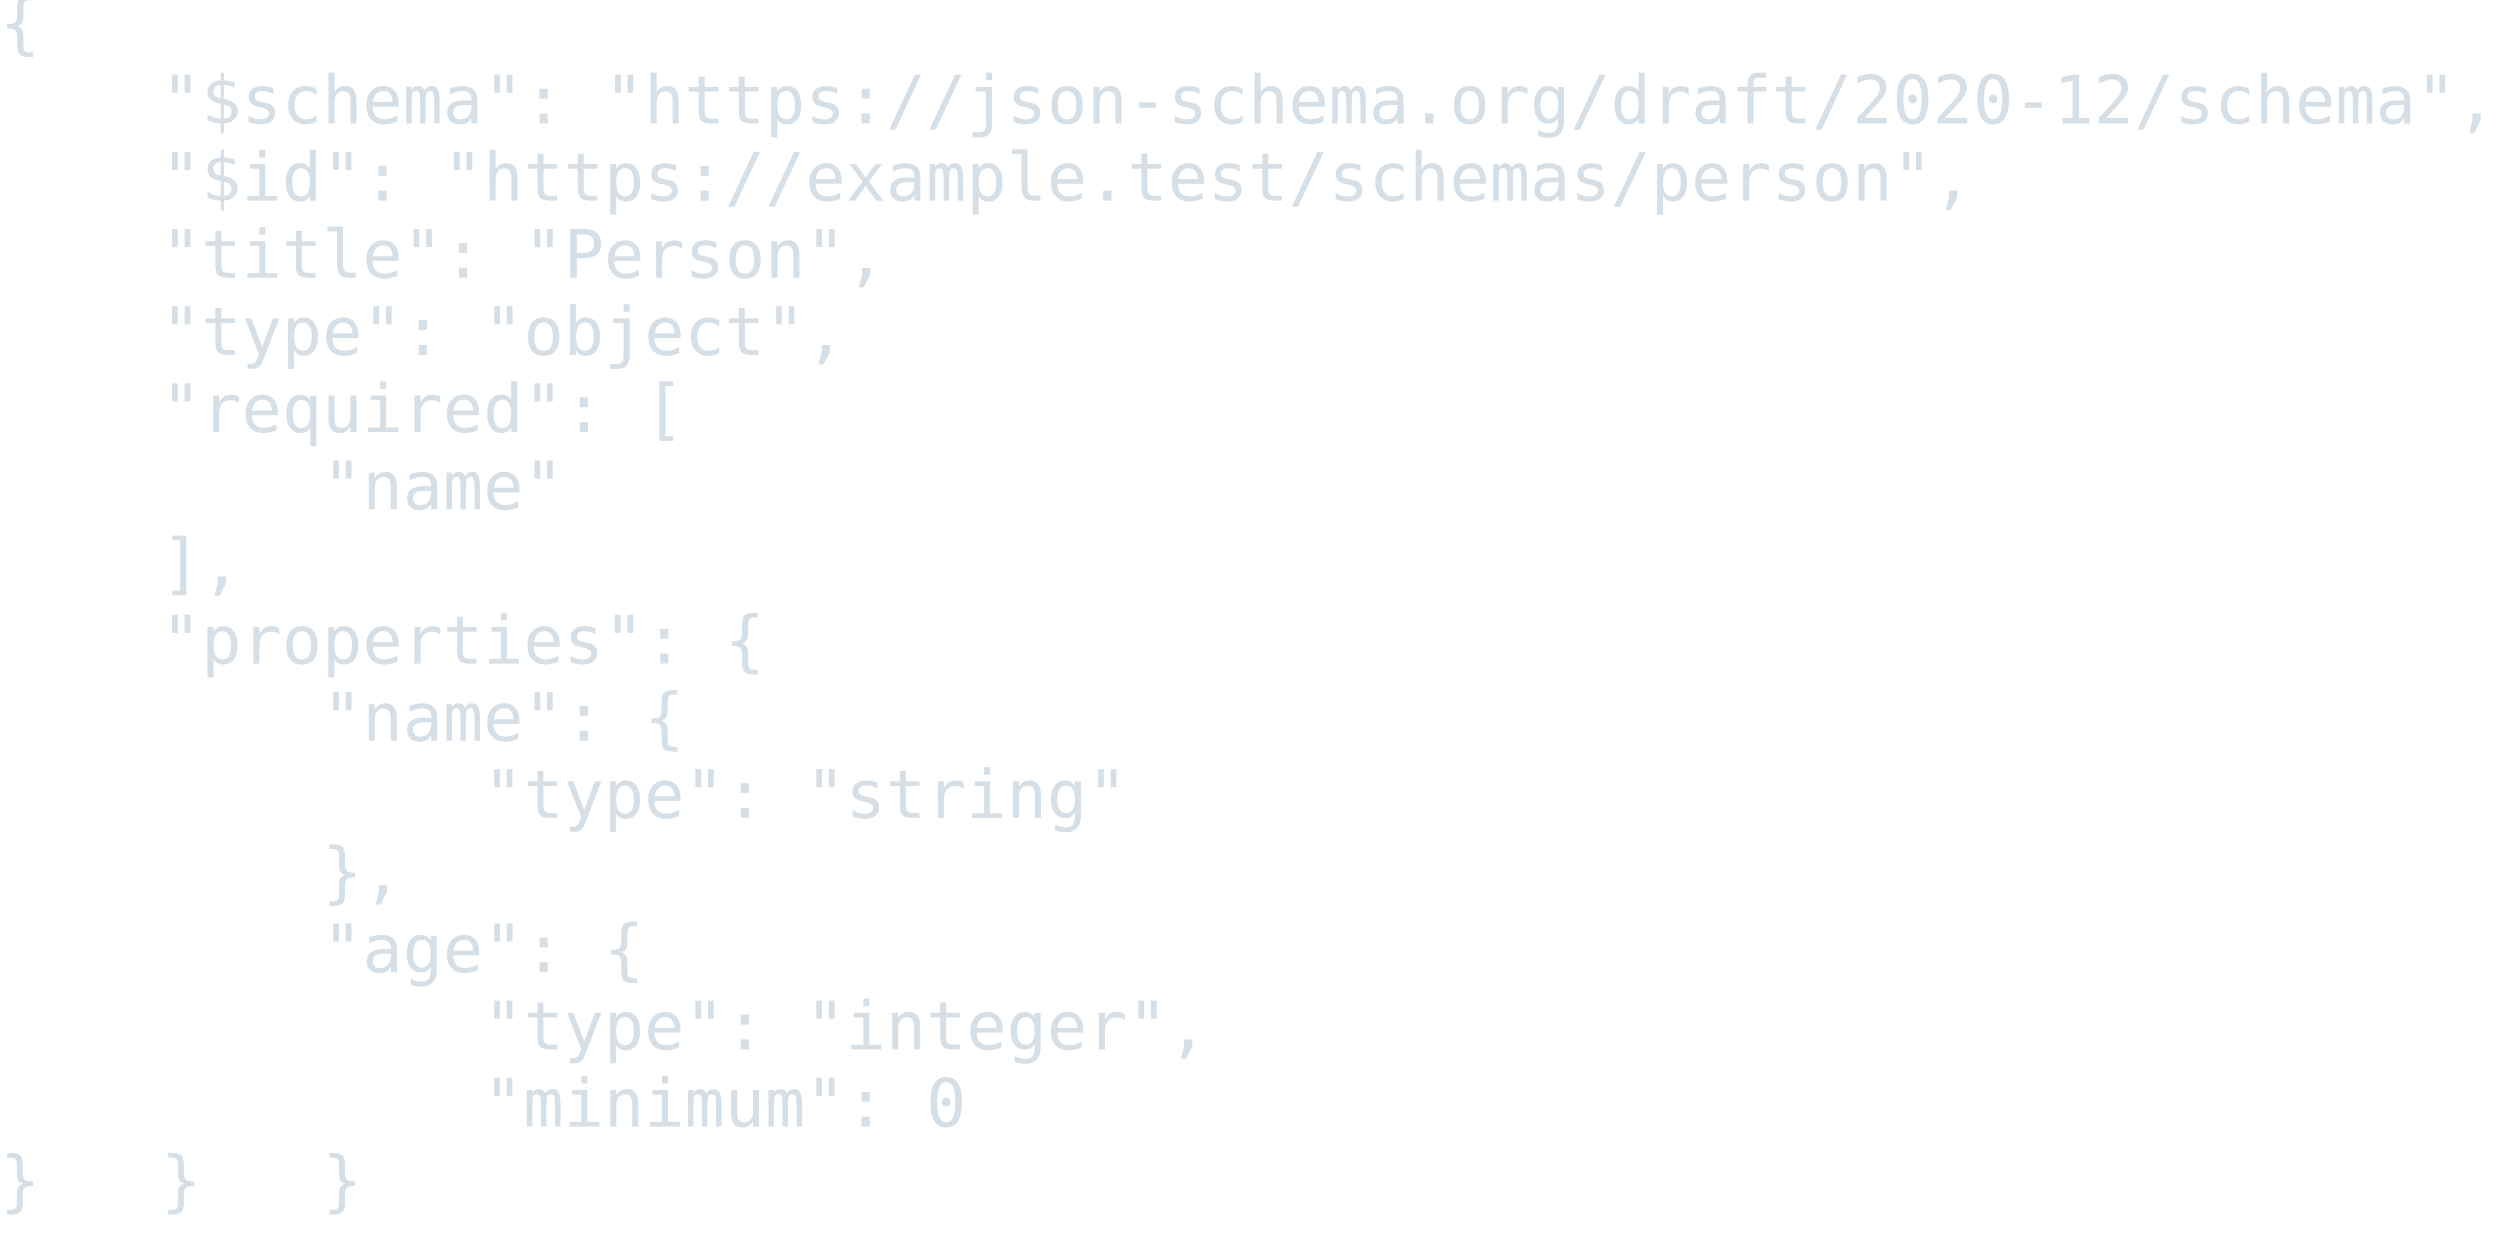
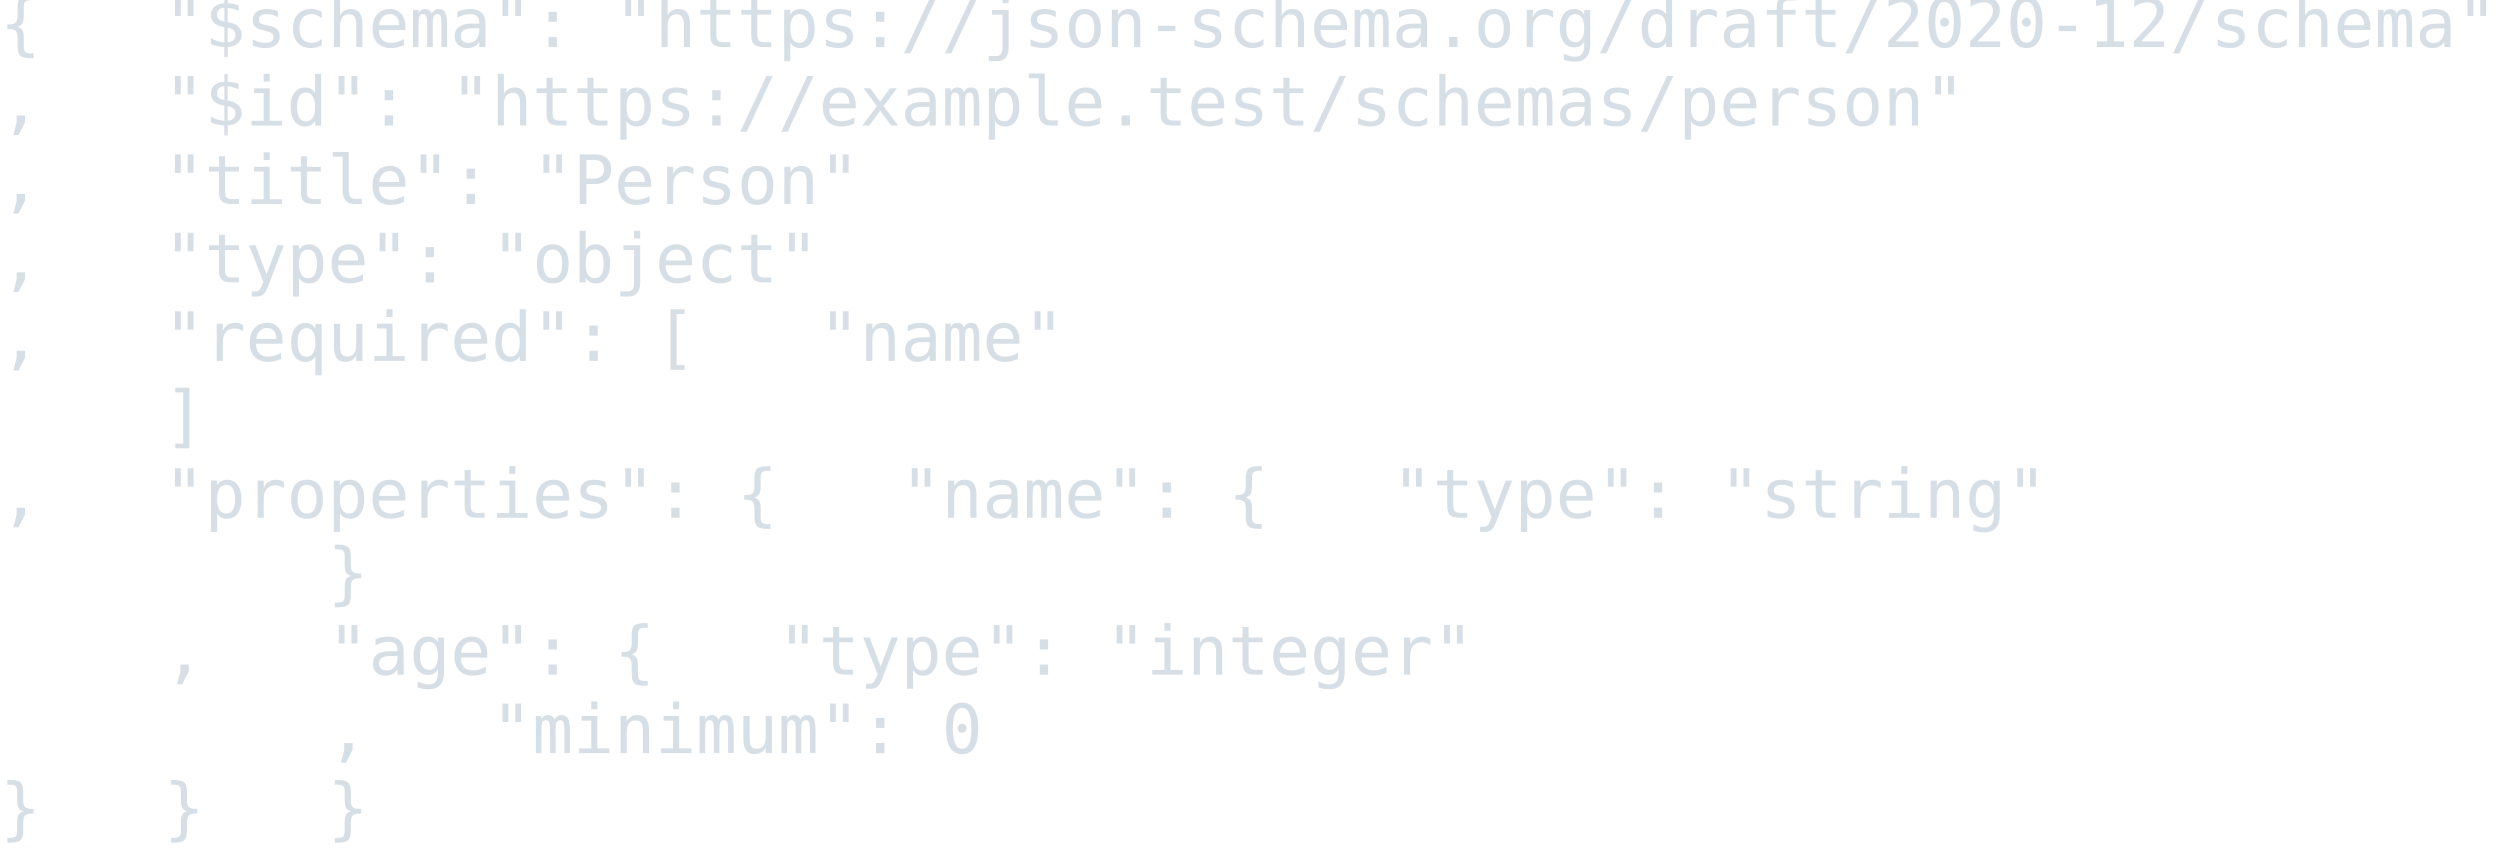
- <svg xmlns="http://www.w3.org/2000/svg" role="img" aria-labelledby="title desc" width="486" height="240" viewBox="0 0 486 240" xml:space="preserve">
+ <svg xmlns="http://www.w3.org/2000/svg" role="img" aria-labelledby="title desc" width="478" height="165" viewBox="0 0 478 165" xml:space="preserve">
  <text x="0" y="0" fill="rgb(214, 222, 230)" font-family="ui-monospace, SFMono-Regular, Menlo, Consolas, monospace" font-size="13px" font-style="normal" font-weight="400" letter-spacing="normal" dominant-baseline="text-before-edge" xml:space="preserve">{</text>
-   <text x="0" y="15" fill="rgb(214, 222, 230)" font-family="ui-monospace, SFMono-Regular, Menlo, Consolas, monospace" font-size="13px" font-style="normal" font-weight="400" letter-spacing="normal" dominant-baseline="text-before-edge" xml:space="preserve">    </text>
-   <text x="31.31" y="15" fill="rgb(214, 222, 230)" font-family="ui-monospace, SFMono-Regular, Menlo, Consolas, monospace" font-size="13px" font-style="normal" font-weight="400" letter-spacing="normal" dominant-baseline="text-before-edge" xml:space="preserve">"$schema"</text>
-   <text x="101.77" y="15" fill="rgb(214, 222, 230)" font-family="ui-monospace, SFMono-Regular, Menlo, Consolas, monospace" font-size="13px" font-style="normal" font-weight="400" letter-spacing="normal" dominant-baseline="text-before-edge" xml:space="preserve">: </text>
-   <text x="117.42" y="15" fill="rgb(214, 222, 230)" font-family="ui-monospace, SFMono-Regular, Menlo, Consolas, monospace" font-size="13px" font-style="normal" font-weight="400" letter-spacing="normal" dominant-baseline="text-before-edge" xml:space="preserve">"https://json-schema.org/draft/2020-12/schema"</text>
-   <text x="477.45" y="15" fill="rgb(214, 222, 230)" font-family="ui-monospace, SFMono-Regular, Menlo, Consolas, monospace" font-size="13px" font-style="normal" font-weight="400" letter-spacing="normal" dominant-baseline="text-before-edge" xml:space="preserve">,</text>
-   <text x="0" y="30" fill="rgb(214, 222, 230)" font-family="ui-monospace, SFMono-Regular, Menlo, Consolas, monospace" font-size="13px" font-style="normal" font-weight="400" letter-spacing="normal" dominant-baseline="text-before-edge" xml:space="preserve">    </text>
-   <text x="31.31" y="30" fill="rgb(214, 222, 230)" font-family="ui-monospace, SFMono-Regular, Menlo, Consolas, monospace" font-size="13px" font-style="normal" font-weight="400" letter-spacing="normal" dominant-baseline="text-before-edge" xml:space="preserve">"$id"</text>
-   <text x="70.45" y="30" fill="rgb(214, 222, 230)" font-family="ui-monospace, SFMono-Regular, Menlo, Consolas, monospace" font-size="13px" font-style="normal" font-weight="400" letter-spacing="normal" dominant-baseline="text-before-edge" xml:space="preserve">: </text>
-   <text x="86.11" y="30" fill="rgb(214, 222, 230)" font-family="ui-monospace, SFMono-Regular, Menlo, Consolas, monospace" font-size="13px" font-style="normal" font-weight="400" letter-spacing="normal" dominant-baseline="text-before-edge" xml:space="preserve">"https://example.test/schemas/person"</text>
-   <text x="375.7" y="30" fill="rgb(214, 222, 230)" font-family="ui-monospace, SFMono-Regular, Menlo, Consolas, monospace" font-size="13px" font-style="normal" font-weight="400" letter-spacing="normal" dominant-baseline="text-before-edge" xml:space="preserve">,</text>
-   <text x="0" y="45" fill="rgb(214, 222, 230)" font-family="ui-monospace, SFMono-Regular, Menlo, Consolas, monospace" font-size="13px" font-style="normal" font-weight="400" letter-spacing="normal" dominant-baseline="text-before-edge" xml:space="preserve">    </text>
-   <text x="31.31" y="45" fill="rgb(214, 222, 230)" font-family="ui-monospace, SFMono-Regular, Menlo, Consolas, monospace" font-size="13px" font-style="normal" font-weight="400" letter-spacing="normal" dominant-baseline="text-before-edge" xml:space="preserve">"title"</text>
-   <text x="86.11" y="45" fill="rgb(214, 222, 230)" font-family="ui-monospace, SFMono-Regular, Menlo, Consolas, monospace" font-size="13px" font-style="normal" font-weight="400" letter-spacing="normal" dominant-baseline="text-before-edge" xml:space="preserve">: </text>
-   <text x="101.77" y="45" fill="rgb(214, 222, 230)" font-family="ui-monospace, SFMono-Regular, Menlo, Consolas, monospace" font-size="13px" font-style="normal" font-weight="400" letter-spacing="normal" dominant-baseline="text-before-edge" xml:space="preserve">"Person"</text>
-   <text x="164.39" y="45" fill="rgb(214, 222, 230)" font-family="ui-monospace, SFMono-Regular, Menlo, Consolas, monospace" font-size="13px" font-style="normal" font-weight="400" letter-spacing="normal" dominant-baseline="text-before-edge" xml:space="preserve">,</text>
-   <text x="0" y="60" fill="rgb(214, 222, 230)" font-family="ui-monospace, SFMono-Regular, Menlo, Consolas, monospace" font-size="13px" font-style="normal" font-weight="400" letter-spacing="normal" dominant-baseline="text-before-edge" xml:space="preserve">    </text>
-   <text x="31.31" y="60" fill="rgb(214, 222, 230)" font-family="ui-monospace, SFMono-Regular, Menlo, Consolas, monospace" font-size="13px" font-style="normal" font-weight="400" letter-spacing="normal" dominant-baseline="text-before-edge" xml:space="preserve">"type"</text>
-   <text x="78.28" y="60" fill="rgb(214, 222, 230)" font-family="ui-monospace, SFMono-Regular, Menlo, Consolas, monospace" font-size="13px" font-style="normal" font-weight="400" letter-spacing="normal" dominant-baseline="text-before-edge" xml:space="preserve">: </text>
-   <text x="93.94" y="60" fill="rgb(214, 222, 230)" font-family="ui-monospace, SFMono-Regular, Menlo, Consolas, monospace" font-size="13px" font-style="normal" font-weight="400" letter-spacing="normal" dominant-baseline="text-before-edge" xml:space="preserve">"object"</text>
-   <text x="156.56" y="60" fill="rgb(214, 222, 230)" font-family="ui-monospace, SFMono-Regular, Menlo, Consolas, monospace" font-size="13px" font-style="normal" font-weight="400" letter-spacing="normal" dominant-baseline="text-before-edge" xml:space="preserve">,</text>
+   <text x="7.83" y="0" fill="rgb(214, 222, 230)" font-family="ui-monospace, SFMono-Regular, Menlo, Consolas, monospace" font-size="13px" font-style="normal" font-weight="400" letter-spacing="normal" dominant-baseline="text-before-edge" xml:space="preserve">   </text>
+   <text x="31.31" y="0" fill="rgb(214, 222, 230)" font-family="ui-monospace, SFMono-Regular, Menlo, Consolas, monospace" font-size="13px" font-style="normal" font-weight="400" letter-spacing="normal" dominant-baseline="text-before-edge" xml:space="preserve">"$schema"</text>
+   <text x="101.77" y="0" fill="rgb(214, 222, 230)" font-family="ui-monospace, SFMono-Regular, Menlo, Consolas, monospace" font-size="13px" font-style="normal" font-weight="400" letter-spacing="normal" dominant-baseline="text-before-edge" xml:space="preserve">: </text>
+   <text x="117.42" y="0" fill="rgb(214, 222, 230)" font-family="ui-monospace, SFMono-Regular, Menlo, Consolas, monospace" font-size="13px" font-style="normal" font-weight="400" letter-spacing="normal" dominant-baseline="text-before-edge" xml:space="preserve">"https://json-schema.org/draft/2020-12/schema"</text>
+   <text x="0" y="15" fill="rgb(214, 222, 230)" font-family="ui-monospace, SFMono-Regular, Menlo, Consolas, monospace" font-size="13px" font-style="normal" font-weight="400" letter-spacing="normal" dominant-baseline="text-before-edge" xml:space="preserve">,</text>
+   <text x="7.83" y="15" fill="rgb(214, 222, 230)" font-family="ui-monospace, SFMono-Regular, Menlo, Consolas, monospace" font-size="13px" font-style="normal" font-weight="400" letter-spacing="normal" dominant-baseline="text-before-edge" xml:space="preserve">   </text>
+   <text x="31.31" y="15" fill="rgb(214, 222, 230)" font-family="ui-monospace, SFMono-Regular, Menlo, Consolas, monospace" font-size="13px" font-style="normal" font-weight="400" letter-spacing="normal" dominant-baseline="text-before-edge" xml:space="preserve">"$id"</text>
+   <text x="70.45" y="15" fill="rgb(214, 222, 230)" font-family="ui-monospace, SFMono-Regular, Menlo, Consolas, monospace" font-size="13px" font-style="normal" font-weight="400" letter-spacing="normal" dominant-baseline="text-before-edge" xml:space="preserve">: </text>
+   <text x="86.11" y="15" fill="rgb(214, 222, 230)" font-family="ui-monospace, SFMono-Regular, Menlo, Consolas, monospace" font-size="13px" font-style="normal" font-weight="400" letter-spacing="normal" dominant-baseline="text-before-edge" xml:space="preserve">"https://example.test/schemas/person"</text>
+   <text x="0" y="30" fill="rgb(214, 222, 230)" font-family="ui-monospace, SFMono-Regular, Menlo, Consolas, monospace" font-size="13px" font-style="normal" font-weight="400" letter-spacing="normal" dominant-baseline="text-before-edge" xml:space="preserve">,</text>
+   <text x="7.83" y="30" fill="rgb(214, 222, 230)" font-family="ui-monospace, SFMono-Regular, Menlo, Consolas, monospace" font-size="13px" font-style="normal" font-weight="400" letter-spacing="normal" dominant-baseline="text-before-edge" xml:space="preserve">   </text>
+   <text x="31.31" y="30" fill="rgb(214, 222, 230)" font-family="ui-monospace, SFMono-Regular, Menlo, Consolas, monospace" font-size="13px" font-style="normal" font-weight="400" letter-spacing="normal" dominant-baseline="text-before-edge" xml:space="preserve">"title"</text>
+   <text x="86.11" y="30" fill="rgb(214, 222, 230)" font-family="ui-monospace, SFMono-Regular, Menlo, Consolas, monospace" font-size="13px" font-style="normal" font-weight="400" letter-spacing="normal" dominant-baseline="text-before-edge" xml:space="preserve">: </text>
+   <text x="101.77" y="30" fill="rgb(214, 222, 230)" font-family="ui-monospace, SFMono-Regular, Menlo, Consolas, monospace" font-size="13px" font-style="normal" font-weight="400" letter-spacing="normal" dominant-baseline="text-before-edge" xml:space="preserve">"Person"</text>
+   <text x="0" y="45" fill="rgb(214, 222, 230)" font-family="ui-monospace, SFMono-Regular, Menlo, Consolas, monospace" font-size="13px" font-style="normal" font-weight="400" letter-spacing="normal" dominant-baseline="text-before-edge" xml:space="preserve">,</text>
+   <text x="7.83" y="45" fill="rgb(214, 222, 230)" font-family="ui-monospace, SFMono-Regular, Menlo, Consolas, monospace" font-size="13px" font-style="normal" font-weight="400" letter-spacing="normal" dominant-baseline="text-before-edge" xml:space="preserve">   </text>
+   <text x="31.31" y="45" fill="rgb(214, 222, 230)" font-family="ui-monospace, SFMono-Regular, Menlo, Consolas, monospace" font-size="13px" font-style="normal" font-weight="400" letter-spacing="normal" dominant-baseline="text-before-edge" xml:space="preserve">"type"</text>
+   <text x="78.28" y="45" fill="rgb(214, 222, 230)" font-family="ui-monospace, SFMono-Regular, Menlo, Consolas, monospace" font-size="13px" font-style="normal" font-weight="400" letter-spacing="normal" dominant-baseline="text-before-edge" xml:space="preserve">: </text>
+   <text x="93.94" y="45" fill="rgb(214, 222, 230)" font-family="ui-monospace, SFMono-Regular, Menlo, Consolas, monospace" font-size="13px" font-style="normal" font-weight="400" letter-spacing="normal" dominant-baseline="text-before-edge" xml:space="preserve">"object"</text>
+   <text x="0" y="60" fill="rgb(214, 222, 230)" font-family="ui-monospace, SFMono-Regular, Menlo, Consolas, monospace" font-size="13px" font-style="normal" font-weight="400" letter-spacing="normal" dominant-baseline="text-before-edge" xml:space="preserve">,</text>
+   <text x="7.83" y="60" fill="rgb(214, 222, 230)" font-family="ui-monospace, SFMono-Regular, Menlo, Consolas, monospace" font-size="13px" font-style="normal" font-weight="400" letter-spacing="normal" dominant-baseline="text-before-edge" xml:space="preserve">   </text>
+   <text x="31.31" y="60" fill="rgb(214, 222, 230)" font-family="ui-monospace, SFMono-Regular, Menlo, Consolas, monospace" font-size="13px" font-style="normal" font-weight="400" letter-spacing="normal" dominant-baseline="text-before-edge" xml:space="preserve">"required"</text>
+   <text x="109.59" y="60" fill="rgb(214, 222, 230)" font-family="ui-monospace, SFMono-Regular, Menlo, Consolas, monospace" font-size="13px" font-style="normal" font-weight="400" letter-spacing="normal" dominant-baseline="text-before-edge" xml:space="preserve">: </text>
+   <text x="125.25" y="60" fill="rgb(214, 222, 230)" font-family="ui-monospace, SFMono-Regular, Menlo, Consolas, monospace" font-size="13px" font-style="normal" font-weight="400" letter-spacing="normal" dominant-baseline="text-before-edge" xml:space="preserve">[</text>
+   <text x="133.08" y="60" fill="rgb(214, 222, 230)" font-family="ui-monospace, SFMono-Regular, Menlo, Consolas, monospace" font-size="13px" font-style="normal" font-weight="400" letter-spacing="normal" dominant-baseline="text-before-edge" xml:space="preserve">   </text>
+   <text x="156.56" y="60" fill="rgb(214, 222, 230)" font-family="ui-monospace, SFMono-Regular, Menlo, Consolas, monospace" font-size="13px" font-style="normal" font-weight="400" letter-spacing="normal" dominant-baseline="text-before-edge" xml:space="preserve">"name"</text>
  <text x="0" y="75" fill="rgb(214, 222, 230)" font-family="ui-monospace, SFMono-Regular, Menlo, Consolas, monospace" font-size="13px" font-style="normal" font-weight="400" letter-spacing="normal" dominant-baseline="text-before-edge" xml:space="preserve">    </text>
-   <text x="31.31" y="75" fill="rgb(214, 222, 230)" font-family="ui-monospace, SFMono-Regular, Menlo, Consolas, monospace" font-size="13px" font-style="normal" font-weight="400" letter-spacing="normal" dominant-baseline="text-before-edge" xml:space="preserve">"required"</text>
-   <text x="109.59" y="75" fill="rgb(214, 222, 230)" font-family="ui-monospace, SFMono-Regular, Menlo, Consolas, monospace" font-size="13px" font-style="normal" font-weight="400" letter-spacing="normal" dominant-baseline="text-before-edge" xml:space="preserve">: </text>
-   <text x="125.25" y="75" fill="rgb(214, 222, 230)" font-family="ui-monospace, SFMono-Regular, Menlo, Consolas, monospace" font-size="13px" font-style="normal" font-weight="400" letter-spacing="normal" dominant-baseline="text-before-edge" xml:space="preserve">[</text>
-   <text x="0" y="90" fill="rgb(214, 222, 230)" font-family="ui-monospace, SFMono-Regular, Menlo, Consolas, monospace" font-size="13px" font-style="normal" font-weight="400" letter-spacing="normal" dominant-baseline="text-before-edge" xml:space="preserve">        </text>
-   <text x="62.63" y="90" fill="rgb(214, 222, 230)" font-family="ui-monospace, SFMono-Regular, Menlo, Consolas, monospace" font-size="13px" font-style="normal" font-weight="400" letter-spacing="normal" dominant-baseline="text-before-edge" xml:space="preserve">"name"</text>
-   <text x="0" y="105" fill="rgb(214, 222, 230)" font-family="ui-monospace, SFMono-Regular, Menlo, Consolas, monospace" font-size="13px" font-style="normal" font-weight="400" letter-spacing="normal" dominant-baseline="text-before-edge" xml:space="preserve">    </text>
-   <text x="31.31" y="105" fill="rgb(214, 222, 230)" font-family="ui-monospace, SFMono-Regular, Menlo, Consolas, monospace" font-size="13px" font-style="normal" font-weight="400" letter-spacing="normal" dominant-baseline="text-before-edge" xml:space="preserve">]</text>
-   <text x="39.14" y="105" fill="rgb(214, 222, 230)" font-family="ui-monospace, SFMono-Regular, Menlo, Consolas, monospace" font-size="13px" font-style="normal" font-weight="400" letter-spacing="normal" dominant-baseline="text-before-edge" xml:space="preserve">,</text>
+   <text x="31.31" y="75" fill="rgb(214, 222, 230)" font-family="ui-monospace, SFMono-Regular, Menlo, Consolas, monospace" font-size="13px" font-style="normal" font-weight="400" letter-spacing="normal" dominant-baseline="text-before-edge" xml:space="preserve">]</text>
+   <text x="0" y="90" fill="rgb(214, 222, 230)" font-family="ui-monospace, SFMono-Regular, Menlo, Consolas, monospace" font-size="13px" font-style="normal" font-weight="400" letter-spacing="normal" dominant-baseline="text-before-edge" xml:space="preserve">,</text>
+   <text x="7.83" y="90" fill="rgb(214, 222, 230)" font-family="ui-monospace, SFMono-Regular, Menlo, Consolas, monospace" font-size="13px" font-style="normal" font-weight="400" letter-spacing="normal" dominant-baseline="text-before-edge" xml:space="preserve">   </text>
+   <text x="31.31" y="90" fill="rgb(214, 222, 230)" font-family="ui-monospace, SFMono-Regular, Menlo, Consolas, monospace" font-size="13px" font-style="normal" font-weight="400" letter-spacing="normal" dominant-baseline="text-before-edge" xml:space="preserve">"properties"</text>
+   <text x="125.23" y="90" fill="rgb(214, 222, 230)" font-family="ui-monospace, SFMono-Regular, Menlo, Consolas, monospace" font-size="13px" font-style="normal" font-weight="400" letter-spacing="normal" dominant-baseline="text-before-edge" xml:space="preserve">: </text>
+   <text x="140.89" y="90" fill="rgb(214, 222, 230)" font-family="ui-monospace, SFMono-Regular, Menlo, Consolas, monospace" font-size="13px" font-style="normal" font-weight="400" letter-spacing="normal" dominant-baseline="text-before-edge" xml:space="preserve">{</text>
+   <text x="148.72" y="90" fill="rgb(214, 222, 230)" font-family="ui-monospace, SFMono-Regular, Menlo, Consolas, monospace" font-size="13px" font-style="normal" font-weight="400" letter-spacing="normal" dominant-baseline="text-before-edge" xml:space="preserve">   </text>
+   <text x="172.2" y="90" fill="rgb(214, 222, 230)" font-family="ui-monospace, SFMono-Regular, Menlo, Consolas, monospace" font-size="13px" font-style="normal" font-weight="400" letter-spacing="normal" dominant-baseline="text-before-edge" xml:space="preserve">"name"</text>
+   <text x="219.17" y="90" fill="rgb(214, 222, 230)" font-family="ui-monospace, SFMono-Regular, Menlo, Consolas, monospace" font-size="13px" font-style="normal" font-weight="400" letter-spacing="normal" dominant-baseline="text-before-edge" xml:space="preserve">: </text>
+   <text x="234.83" y="90" fill="rgb(214, 222, 230)" font-family="ui-monospace, SFMono-Regular, Menlo, Consolas, monospace" font-size="13px" font-style="normal" font-weight="400" letter-spacing="normal" dominant-baseline="text-before-edge" xml:space="preserve">{</text>
+   <text x="242.66" y="90" fill="rgb(214, 222, 230)" font-family="ui-monospace, SFMono-Regular, Menlo, Consolas, monospace" font-size="13px" font-style="normal" font-weight="400" letter-spacing="normal" dominant-baseline="text-before-edge" xml:space="preserve">   </text>
+   <text x="266.14" y="90" fill="rgb(214, 222, 230)" font-family="ui-monospace, SFMono-Regular, Menlo, Consolas, monospace" font-size="13px" font-style="normal" font-weight="400" letter-spacing="normal" dominant-baseline="text-before-edge" xml:space="preserve">"type"</text>
+   <text x="313.11" y="90" fill="rgb(214, 222, 230)" font-family="ui-monospace, SFMono-Regular, Menlo, Consolas, monospace" font-size="13px" font-style="normal" font-weight="400" letter-spacing="normal" dominant-baseline="text-before-edge" xml:space="preserve">: </text>
+   <text x="328.77" y="90" fill="rgb(214, 222, 230)" font-family="ui-monospace, SFMono-Regular, Menlo, Consolas, monospace" font-size="13px" font-style="normal" font-weight="400" letter-spacing="normal" dominant-baseline="text-before-edge" xml:space="preserve">"string"</text>
+   <text x="0" y="105" fill="rgb(214, 222, 230)" font-family="ui-monospace, SFMono-Regular, Menlo, Consolas, monospace" font-size="13px" font-style="normal" font-weight="400" letter-spacing="normal" dominant-baseline="text-before-edge" xml:space="preserve">        </text>
+   <text x="62.63" y="105" fill="rgb(214, 222, 230)" font-family="ui-monospace, SFMono-Regular, Menlo, Consolas, monospace" font-size="13px" font-style="normal" font-weight="400" letter-spacing="normal" dominant-baseline="text-before-edge" xml:space="preserve">}</text>
  <text x="0" y="120" fill="rgb(214, 222, 230)" font-family="ui-monospace, SFMono-Regular, Menlo, Consolas, monospace" font-size="13px" font-style="normal" font-weight="400" letter-spacing="normal" dominant-baseline="text-before-edge" xml:space="preserve">    </text>
-   <text x="31.31" y="120" fill="rgb(214, 222, 230)" font-family="ui-monospace, SFMono-Regular, Menlo, Consolas, monospace" font-size="13px" font-style="normal" font-weight="400" letter-spacing="normal" dominant-baseline="text-before-edge" xml:space="preserve">"properties"</text>
-   <text x="125.23" y="120" fill="rgb(214, 222, 230)" font-family="ui-monospace, SFMono-Regular, Menlo, Consolas, monospace" font-size="13px" font-style="normal" font-weight="400" letter-spacing="normal" dominant-baseline="text-before-edge" xml:space="preserve">: </text>
-   <text x="140.89" y="120" fill="rgb(214, 222, 230)" font-family="ui-monospace, SFMono-Regular, Menlo, Consolas, monospace" font-size="13px" font-style="normal" font-weight="400" letter-spacing="normal" dominant-baseline="text-before-edge" xml:space="preserve">{</text>
+   <text x="31.31" y="120" fill="rgb(214, 222, 230)" font-family="ui-monospace, SFMono-Regular, Menlo, Consolas, monospace" font-size="13px" font-style="normal" font-weight="400" letter-spacing="normal" dominant-baseline="text-before-edge" xml:space="preserve">,</text>
+   <text x="39.14" y="120" fill="rgb(214, 222, 230)" font-family="ui-monospace, SFMono-Regular, Menlo, Consolas, monospace" font-size="13px" font-style="normal" font-weight="400" letter-spacing="normal" dominant-baseline="text-before-edge" xml:space="preserve">   </text>
+   <text x="62.63" y="120" fill="rgb(214, 222, 230)" font-family="ui-monospace, SFMono-Regular, Menlo, Consolas, monospace" font-size="13px" font-style="normal" font-weight="400" letter-spacing="normal" dominant-baseline="text-before-edge" xml:space="preserve">"age"</text>
+   <text x="101.77" y="120" fill="rgb(214, 222, 230)" font-family="ui-monospace, SFMono-Regular, Menlo, Consolas, monospace" font-size="13px" font-style="normal" font-weight="400" letter-spacing="normal" dominant-baseline="text-before-edge" xml:space="preserve">: </text>
+   <text x="117.42" y="120" fill="rgb(214, 222, 230)" font-family="ui-monospace, SFMono-Regular, Menlo, Consolas, monospace" font-size="13px" font-style="normal" font-weight="400" letter-spacing="normal" dominant-baseline="text-before-edge" xml:space="preserve">{</text>
+   <text x="125.25" y="120" fill="rgb(214, 222, 230)" font-family="ui-monospace, SFMono-Regular, Menlo, Consolas, monospace" font-size="13px" font-style="normal" font-weight="400" letter-spacing="normal" dominant-baseline="text-before-edge" xml:space="preserve">   </text>
+   <text x="148.73" y="120" fill="rgb(214, 222, 230)" font-family="ui-monospace, SFMono-Regular, Menlo, Consolas, monospace" font-size="13px" font-style="normal" font-weight="400" letter-spacing="normal" dominant-baseline="text-before-edge" xml:space="preserve">"type"</text>
+   <text x="195.7" y="120" fill="rgb(214, 222, 230)" font-family="ui-monospace, SFMono-Regular, Menlo, Consolas, monospace" font-size="13px" font-style="normal" font-weight="400" letter-spacing="normal" dominant-baseline="text-before-edge" xml:space="preserve">: </text>
+   <text x="211.36" y="120" fill="rgb(214, 222, 230)" font-family="ui-monospace, SFMono-Regular, Menlo, Consolas, monospace" font-size="13px" font-style="normal" font-weight="400" letter-spacing="normal" dominant-baseline="text-before-edge" xml:space="preserve">"integer"</text>
  <text x="0" y="135" fill="rgb(214, 222, 230)" font-family="ui-monospace, SFMono-Regular, Menlo, Consolas, monospace" font-size="13px" font-style="normal" font-weight="400" letter-spacing="normal" dominant-baseline="text-before-edge" xml:space="preserve">        </text>
-   <text x="62.63" y="135" fill="rgb(214, 222, 230)" font-family="ui-monospace, SFMono-Regular, Menlo, Consolas, monospace" font-size="13px" font-style="normal" font-weight="400" letter-spacing="normal" dominant-baseline="text-before-edge" xml:space="preserve">"name"</text>
-   <text x="109.59" y="135" fill="rgb(214, 222, 230)" font-family="ui-monospace, SFMono-Regular, Menlo, Consolas, monospace" font-size="13px" font-style="normal" font-weight="400" letter-spacing="normal" dominant-baseline="text-before-edge" xml:space="preserve">: </text>
-   <text x="125.25" y="135" fill="rgb(214, 222, 230)" font-family="ui-monospace, SFMono-Regular, Menlo, Consolas, monospace" font-size="13px" font-style="normal" font-weight="400" letter-spacing="normal" dominant-baseline="text-before-edge" xml:space="preserve">{</text>
-   <text x="0" y="150" fill="rgb(214, 222, 230)" font-family="ui-monospace, SFMono-Regular, Menlo, Consolas, monospace" font-size="13px" font-style="normal" font-weight="400" letter-spacing="normal" dominant-baseline="text-before-edge" xml:space="preserve">            </text>
-   <text x="93.92" y="150" fill="rgb(214, 222, 230)" font-family="ui-monospace, SFMono-Regular, Menlo, Consolas, monospace" font-size="13px" font-style="normal" font-weight="400" letter-spacing="normal" dominant-baseline="text-before-edge" xml:space="preserve">"type"</text>
-   <text x="140.89" y="150" fill="rgb(214, 222, 230)" font-family="ui-monospace, SFMono-Regular, Menlo, Consolas, monospace" font-size="13px" font-style="normal" font-weight="400" letter-spacing="normal" dominant-baseline="text-before-edge" xml:space="preserve">: </text>
-   <text x="156.55" y="150" fill="rgb(214, 222, 230)" font-family="ui-monospace, SFMono-Regular, Menlo, Consolas, monospace" font-size="13px" font-style="normal" font-weight="400" letter-spacing="normal" dominant-baseline="text-before-edge" xml:space="preserve">"string"</text>
-   <text x="0" y="165" fill="rgb(214, 222, 230)" font-family="ui-monospace, SFMono-Regular, Menlo, Consolas, monospace" font-size="13px" font-style="normal" font-weight="400" letter-spacing="normal" dominant-baseline="text-before-edge" xml:space="preserve">        </text>
-   <text x="62.63" y="165" fill="rgb(214, 222, 230)" font-family="ui-monospace, SFMono-Regular, Menlo, Consolas, monospace" font-size="13px" font-style="normal" font-weight="400" letter-spacing="normal" dominant-baseline="text-before-edge" xml:space="preserve">}</text>
-   <text x="70.45" y="165" fill="rgb(214, 222, 230)" font-family="ui-monospace, SFMono-Regular, Menlo, Consolas, monospace" font-size="13px" font-style="normal" font-weight="400" letter-spacing="normal" dominant-baseline="text-before-edge" xml:space="preserve">,</text>
-   <text x="0" y="180" fill="rgb(214, 222, 230)" font-family="ui-monospace, SFMono-Regular, Menlo, Consolas, monospace" font-size="13px" font-style="normal" font-weight="400" letter-spacing="normal" dominant-baseline="text-before-edge" xml:space="preserve">        </text>
-   <text x="62.63" y="180" fill="rgb(214, 222, 230)" font-family="ui-monospace, SFMono-Regular, Menlo, Consolas, monospace" font-size="13px" font-style="normal" font-weight="400" letter-spacing="normal" dominant-baseline="text-before-edge" xml:space="preserve">"age"</text>
-   <text x="101.77" y="180" fill="rgb(214, 222, 230)" font-family="ui-monospace, SFMono-Regular, Menlo, Consolas, monospace" font-size="13px" font-style="normal" font-weight="400" letter-spacing="normal" dominant-baseline="text-before-edge" xml:space="preserve">: </text>
-   <text x="117.42" y="180" fill="rgb(214, 222, 230)" font-family="ui-monospace, SFMono-Regular, Menlo, Consolas, monospace" font-size="13px" font-style="normal" font-weight="400" letter-spacing="normal" dominant-baseline="text-before-edge" xml:space="preserve">{</text>
-   <text x="0" y="195" fill="rgb(214, 222, 230)" font-family="ui-monospace, SFMono-Regular, Menlo, Consolas, monospace" font-size="13px" font-style="normal" font-weight="400" letter-spacing="normal" dominant-baseline="text-before-edge" xml:space="preserve">            </text>
-   <text x="93.92" y="195" fill="rgb(214, 222, 230)" font-family="ui-monospace, SFMono-Regular, Menlo, Consolas, monospace" font-size="13px" font-style="normal" font-weight="400" letter-spacing="normal" dominant-baseline="text-before-edge" xml:space="preserve">"type"</text>
-   <text x="140.89" y="195" fill="rgb(214, 222, 230)" font-family="ui-monospace, SFMono-Regular, Menlo, Consolas, monospace" font-size="13px" font-style="normal" font-weight="400" letter-spacing="normal" dominant-baseline="text-before-edge" xml:space="preserve">: </text>
-   <text x="156.55" y="195" fill="rgb(214, 222, 230)" font-family="ui-monospace, SFMono-Regular, Menlo, Consolas, monospace" font-size="13px" font-style="normal" font-weight="400" letter-spacing="normal" dominant-baseline="text-before-edge" xml:space="preserve">"integer"</text>
-   <text x="227" y="195" fill="rgb(214, 222, 230)" font-family="ui-monospace, SFMono-Regular, Menlo, Consolas, monospace" font-size="13px" font-style="normal" font-weight="400" letter-spacing="normal" dominant-baseline="text-before-edge" xml:space="preserve">,</text>
-   <text x="0" y="210" fill="rgb(214, 222, 230)" font-family="ui-monospace, SFMono-Regular, Menlo, Consolas, monospace" font-size="13px" font-style="normal" font-weight="400" letter-spacing="normal" dominant-baseline="text-before-edge" xml:space="preserve">            </text>
-   <text x="93.92" y="210" fill="rgb(214, 222, 230)" font-family="ui-monospace, SFMono-Regular, Menlo, Consolas, monospace" font-size="13px" font-style="normal" font-weight="400" letter-spacing="normal" dominant-baseline="text-before-edge" xml:space="preserve">"minimum"</text>
-   <text x="164.38" y="210" fill="rgb(214, 222, 230)" font-family="ui-monospace, SFMono-Regular, Menlo, Consolas, monospace" font-size="13px" font-style="normal" font-weight="400" letter-spacing="normal" dominant-baseline="text-before-edge" xml:space="preserve">: </text>
-   <text x="180.03" y="210" fill="rgb(214, 222, 230)" font-family="ui-monospace, SFMono-Regular, Menlo, Consolas, monospace" font-size="13px" font-style="normal" font-weight="400" letter-spacing="normal" dominant-baseline="text-before-edge" xml:space="preserve">0</text>
-   <text x="0" y="225" fill="rgb(214, 222, 230)" font-family="ui-monospace, SFMono-Regular, Menlo, Consolas, monospace" font-size="13px" font-style="normal" font-weight="400" letter-spacing="normal" dominant-baseline="text-before-edge" xml:space="preserve">}</text>
-   <text x="7.83" y="225" fill="rgb(214, 222, 230)" font-family="ui-monospace, SFMono-Regular, Menlo, Consolas, monospace" font-size="13px" font-style="normal" font-weight="400" letter-spacing="normal" dominant-baseline="text-before-edge" xml:space="preserve">   </text>
-   <text x="31.31" y="225" fill="rgb(214, 222, 230)" font-family="ui-monospace, SFMono-Regular, Menlo, Consolas, monospace" font-size="13px" font-style="normal" font-weight="400" letter-spacing="normal" dominant-baseline="text-before-edge" xml:space="preserve">}</text>
-   <text x="39.14" y="225" fill="rgb(214, 222, 230)" font-family="ui-monospace, SFMono-Regular, Menlo, Consolas, monospace" font-size="13px" font-style="normal" font-weight="400" letter-spacing="normal" dominant-baseline="text-before-edge" xml:space="preserve">   </text>
-   <text x="62.63" y="225" fill="rgb(214, 222, 230)" font-family="ui-monospace, SFMono-Regular, Menlo, Consolas, monospace" font-size="13px" font-style="normal" font-weight="400" letter-spacing="normal" dominant-baseline="text-before-edge" xml:space="preserve">}</text>
+   <text x="62.63" y="135" fill="rgb(214, 222, 230)" font-family="ui-monospace, SFMono-Regular, Menlo, Consolas, monospace" font-size="13px" font-style="normal" font-weight="400" letter-spacing="normal" dominant-baseline="text-before-edge" xml:space="preserve">,</text>
+   <text x="70.45" y="135" fill="rgb(214, 222, 230)" font-family="ui-monospace, SFMono-Regular, Menlo, Consolas, monospace" font-size="13px" font-style="normal" font-weight="400" letter-spacing="normal" dominant-baseline="text-before-edge" xml:space="preserve">   </text>
+   <text x="93.94" y="135" fill="rgb(214, 222, 230)" font-family="ui-monospace, SFMono-Regular, Menlo, Consolas, monospace" font-size="13px" font-style="normal" font-weight="400" letter-spacing="normal" dominant-baseline="text-before-edge" xml:space="preserve">"minimum"</text>
+   <text x="164.39" y="135" fill="rgb(214, 222, 230)" font-family="ui-monospace, SFMono-Regular, Menlo, Consolas, monospace" font-size="13px" font-style="normal" font-weight="400" letter-spacing="normal" dominant-baseline="text-before-edge" xml:space="preserve">: </text>
+   <text x="180.05" y="135" fill="rgb(214, 222, 230)" font-family="ui-monospace, SFMono-Regular, Menlo, Consolas, monospace" font-size="13px" font-style="normal" font-weight="400" letter-spacing="normal" dominant-baseline="text-before-edge" xml:space="preserve">0</text>
+   <text x="0" y="150" fill="rgb(214, 222, 230)" font-family="ui-monospace, SFMono-Regular, Menlo, Consolas, monospace" font-size="13px" font-style="normal" font-weight="400" letter-spacing="normal" dominant-baseline="text-before-edge" xml:space="preserve">}</text>
+   <text x="7.83" y="150" fill="rgb(214, 222, 230)" font-family="ui-monospace, SFMono-Regular, Menlo, Consolas, monospace" font-size="13px" font-style="normal" font-weight="400" letter-spacing="normal" dominant-baseline="text-before-edge" xml:space="preserve">   </text>
+   <text x="31.31" y="150" fill="rgb(214, 222, 230)" font-family="ui-monospace, SFMono-Regular, Menlo, Consolas, monospace" font-size="13px" font-style="normal" font-weight="400" letter-spacing="normal" dominant-baseline="text-before-edge" xml:space="preserve">}</text>
+   <text x="39.14" y="150" fill="rgb(214, 222, 230)" font-family="ui-monospace, SFMono-Regular, Menlo, Consolas, monospace" font-size="13px" font-style="normal" font-weight="400" letter-spacing="normal" dominant-baseline="text-before-edge" xml:space="preserve">   </text>
+   <text x="62.63" y="150" fill="rgb(214, 222, 230)" font-family="ui-monospace, SFMono-Regular, Menlo, Consolas, monospace" font-size="13px" font-style="normal" font-weight="400" letter-spacing="normal" dominant-baseline="text-before-edge" xml:space="preserve">}</text>
</svg>
